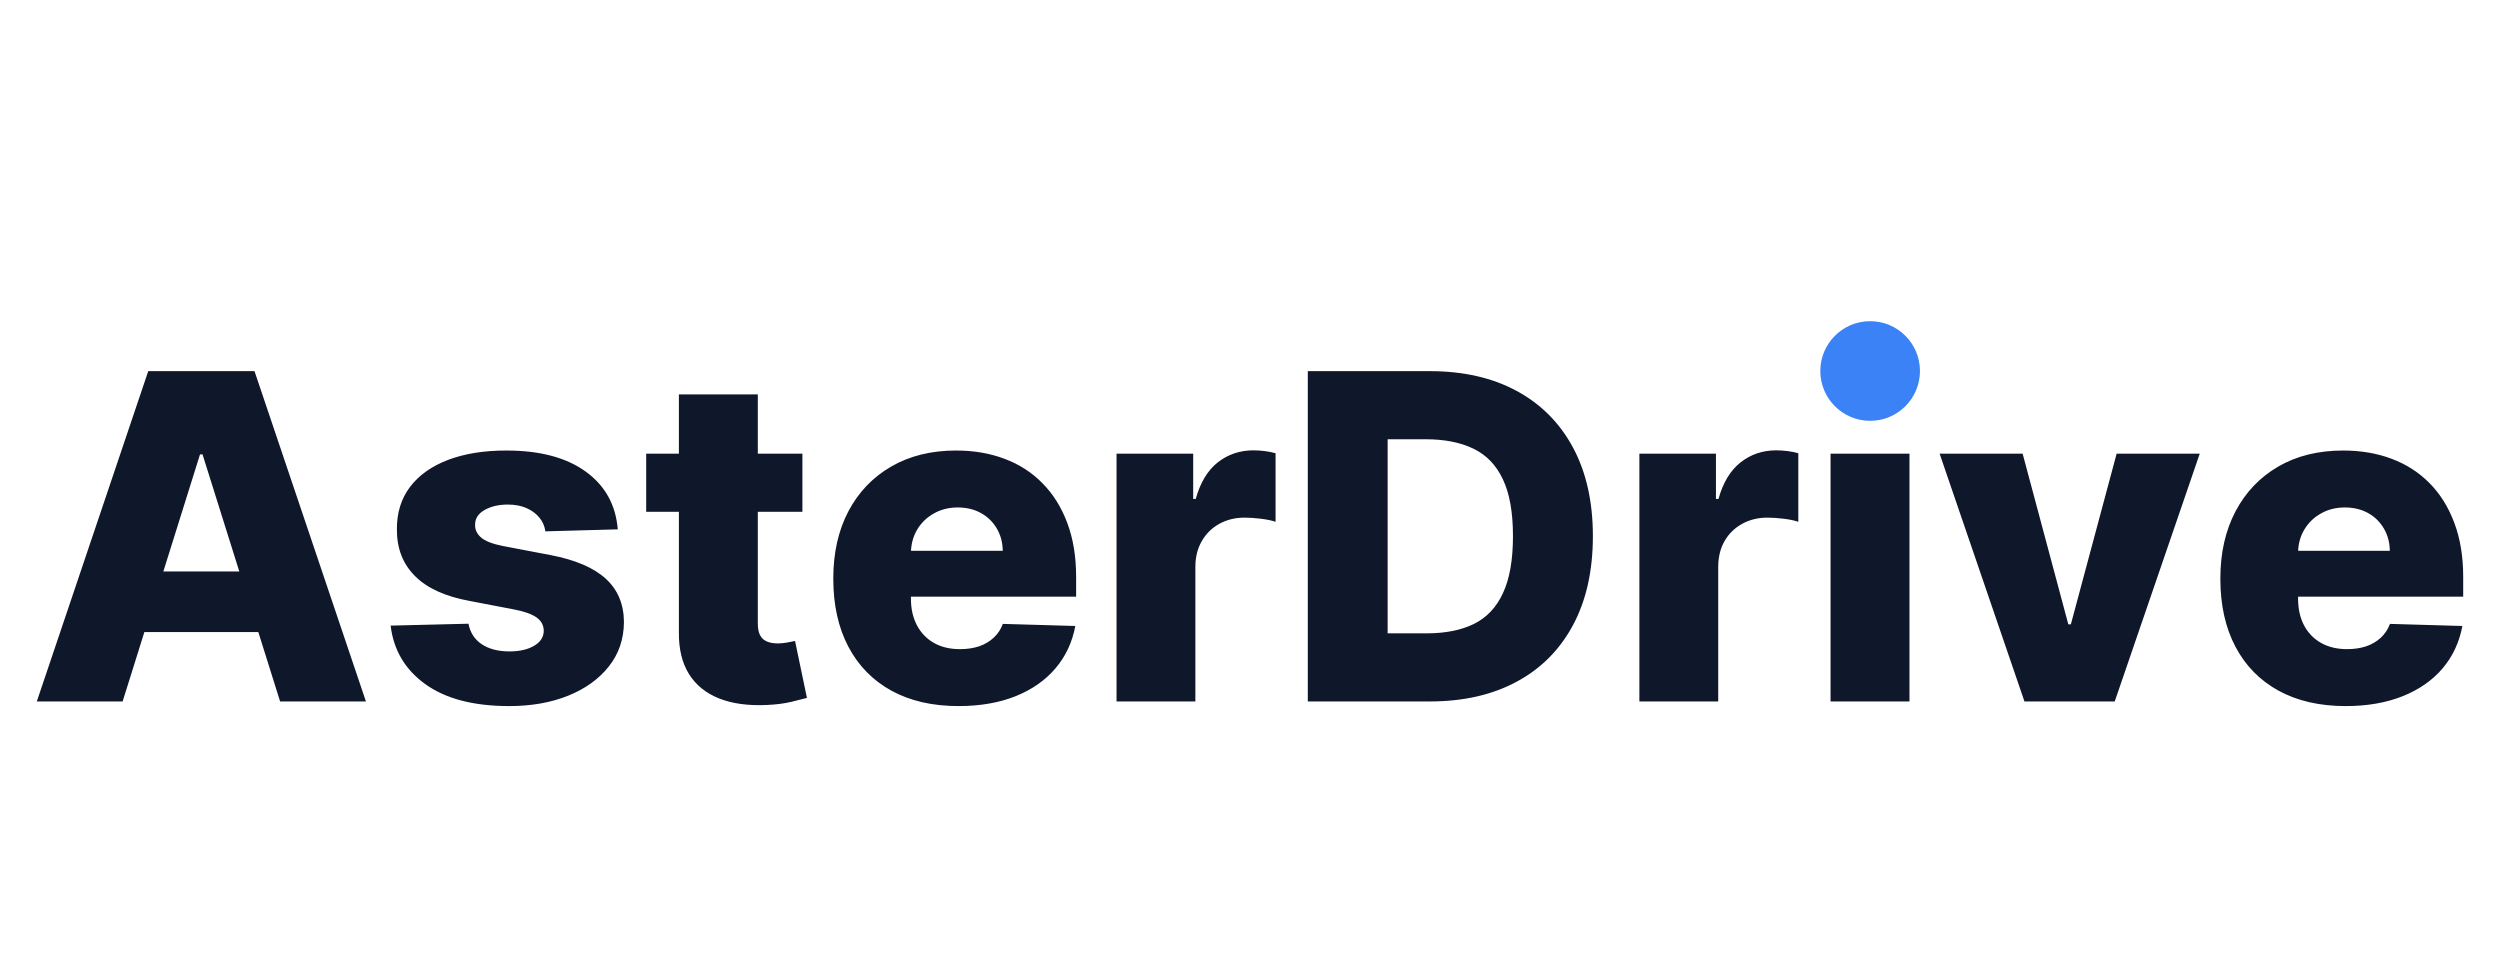
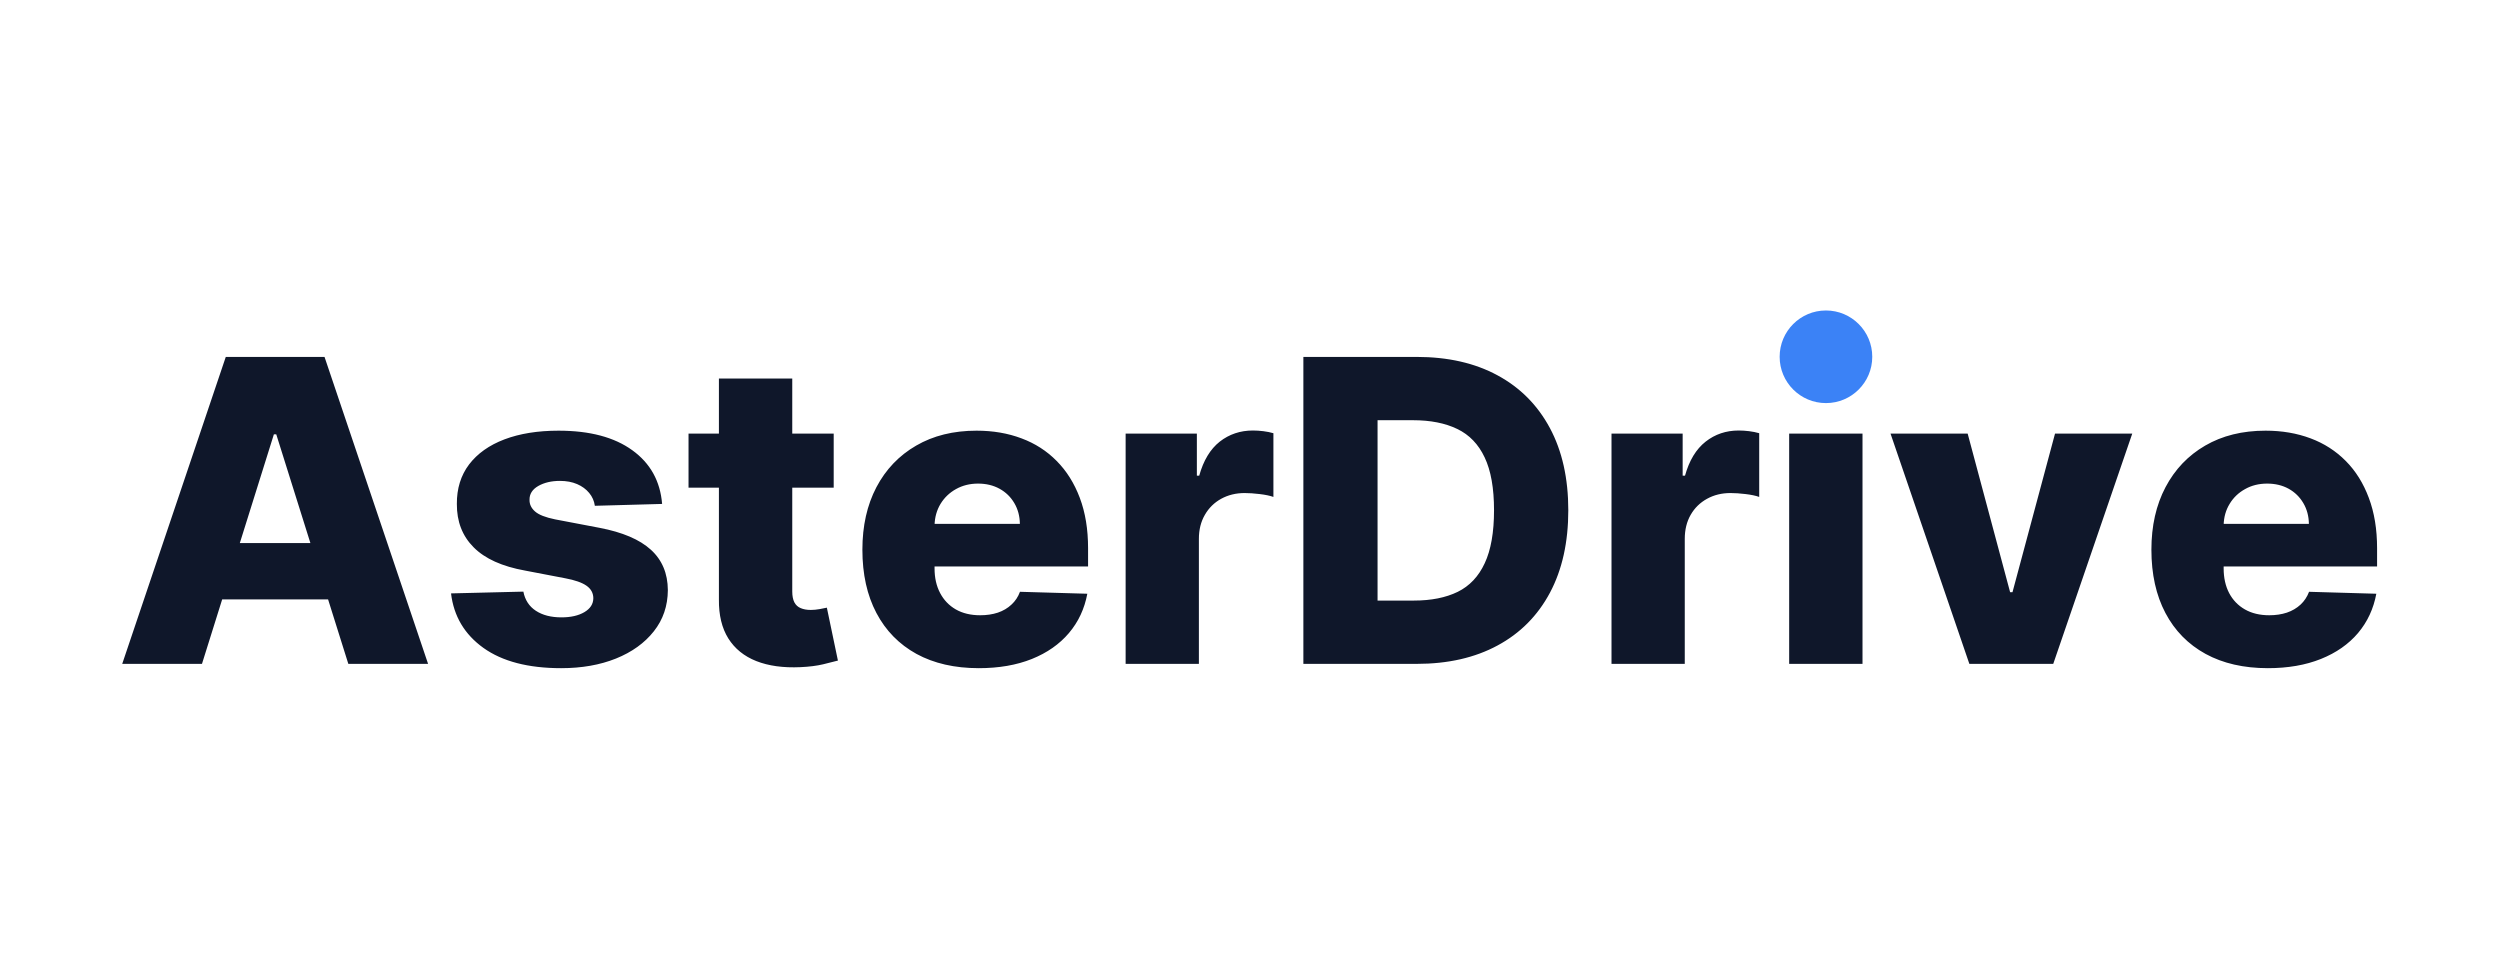
<svg xmlns="http://www.w3.org/2000/svg" width="3600" height="1408" viewBox="0 0 3600 1408">
-   <path id="Circle" fill="#3b82f6" fill-rule="evenodd" stroke="none" d="M 2764.75 534.25 C 2764.75 494.624 2732.626 462.5 2693 462.5 C 2653.374 462.5 2621.25 494.624 2621.25 534.25 C 2621.25 573.876 2653.374 606 2693 606 C 2732.626 606 2764.75 573.876 2764.75 534.25 Z" />
  <g id="text-1">
    <g id="Group">
-       <path id="Path" fill="#0f172a" stroke="none" d="M 176.585 1010.089 L 53 1010.089 L 213.465 534.449 L 366.475 534.449 L 526.94 1010.089 L 403.355 1010.089 L 291.67 654.373 L 288.008 654.373 L 176.585 1010.089 M 160.107 822.946 L 418.263 822.946 L 418.263 910.175 L 160.107 910.175 L 160.107 822.946 Z M 889.588 762.265 L 785.358 765.142 C 784.311 757.644 781.391 751.018 776.596 745.264 C 771.8 739.422 765.567 734.845 757.894 731.532 C 750.222 728.219 741.329 726.562 731.216 726.562 C 718.138 726.562 706.978 729.178 697.736 734.409 C 688.495 739.727 683.961 746.877 684.135 755.857 C 683.961 762.744 686.795 768.76 692.636 773.904 C 698.39 779.048 708.809 783.146 723.892 786.197 L 792.55 799.275 C 828.209 806.075 854.714 817.366 872.064 833.147 C 889.501 848.927 898.306 869.808 898.481 895.789 C 898.306 920.288 891.07 941.562 876.772 959.609 C 862.473 977.744 842.9 991.824 818.052 1001.85 C 793.292 1011.789 765 1016.759 733.177 1016.759 C 682.174 1016.759 642.025 1006.297 612.73 985.372 C 583.436 964.361 566.697 936.2 562.512 900.89 L 674.589 898.143 C 677.117 911.134 683.569 921.029 693.944 927.83 C 704.319 934.63 717.527 938.031 733.57 938.031 C 748.129 938.031 759.987 935.328 769.141 929.922 C 778.296 924.517 782.916 917.324 783.004 908.344 C 782.916 900.323 779.385 893.871 772.411 888.989 C 765.436 884.106 754.494 880.27 739.585 877.48 L 677.466 865.58 C 641.632 859.128 614.997 847.096 597.56 829.485 C 580.036 811.96 571.361 789.554 571.535 762.265 C 571.361 738.463 577.682 718.062 590.498 701.061 C 603.402 684.147 621.667 671.2 645.294 662.219 C 669.009 653.239 696.952 648.749 729.123 648.749 C 777.424 648.749 815.524 658.863 843.423 679.09 C 871.322 699.23 886.711 726.955 889.588 762.265 Z M 1155.46 653.327 L 1155.46 737.025 L 930.521 737.025 L 930.521 653.327 L 1155.46 653.327 M 977.602 567.928 L 1091.248 567.928 L 1091.248 897.882 C 1091.248 904.857 1092.338 910.48 1094.517 914.752 C 1096.784 919.024 1100.097 922.032 1104.456 923.776 C 1108.728 925.607 1113.916 926.522 1120.019 926.522 C 1124.291 926.522 1128.868 926.086 1133.751 925.214 C 1138.633 924.342 1142.338 923.601 1144.867 922.991 L 1161.999 1004.989 C 1156.593 1006.471 1148.965 1008.389 1139.113 1010.743 C 1129.261 1013.097 1117.534 1014.579 1103.933 1015.19 C 1077.342 1016.41 1054.543 1013.272 1035.536 1005.774 C 1016.617 998.276 1002.144 986.549 992.118 970.594 C 982.179 954.639 977.34 934.587 977.602 910.436 L 977.602 567.928 Z M 1380.267 1016.759 C 1342.952 1016.759 1310.781 1009.392 1283.753 994.658 C 1256.813 979.836 1236.106 958.694 1221.634 931.23 C 1207.161 903.767 1199.924 871.072 1199.924 833.147 C 1199.924 796.267 1207.161 764.009 1221.634 736.371 C 1236.194 708.733 1256.726 687.242 1283.23 671.897 C 1309.734 656.465 1340.947 648.749 1376.867 648.749 C 1402.238 648.749 1425.429 652.716 1446.441 660.65 C 1467.54 668.497 1485.718 680.18 1500.976 695.699 C 1516.32 711.131 1528.265 730.181 1536.809 752.849 C 1545.353 775.517 1549.625 801.498 1549.625 830.793 L 1549.625 859.171 L 1239.55 859.171 L 1239.55 793.128 L 1443.956 793.128 C 1443.782 781.097 1440.905 770.373 1435.325 760.957 C 1429.745 751.454 1422.116 744.043 1412.439 738.725 C 1402.761 733.406 1391.645 730.747 1379.09 730.747 C 1366.449 730.747 1355.071 733.581 1344.957 739.248 C 1334.931 744.828 1326.954 752.456 1321.025 762.134 C 1315.184 771.812 1312.088 782.797 1311.74 795.09 L 1311.74 862.179 C 1311.74 876.739 1314.617 889.468 1320.371 900.366 C 1326.125 911.265 1334.234 919.722 1344.696 925.737 C 1355.245 931.753 1367.8 934.761 1382.36 934.761 C 1392.473 934.761 1401.628 933.41 1409.823 930.707 C 1418.019 927.917 1425.037 923.776 1430.879 918.283 C 1436.807 912.878 1441.21 906.251 1444.087 898.405 L 1548.448 901.413 C 1544.089 924.778 1534.586 945.093 1519.938 962.355 C 1505.291 979.618 1486.154 993.001 1462.527 1002.504 C 1438.812 1012.007 1411.393 1016.759 1380.267 1016.759 Z M 1607.821 1010.089 L 1607.821 653.327 L 1718.198 653.327 L 1718.198 718.454 L 1721.86 718.454 C 1728.399 694.914 1738.992 677.346 1753.639 665.75 C 1768.373 654.242 1785.505 648.488 1805.035 648.488 C 1810.266 648.488 1815.672 648.837 1821.251 649.534 C 1826.831 650.232 1832.019 651.278 1836.814 652.673 L 1836.814 751.41 C 1831.408 749.492 1824.303 748.01 1815.497 746.964 C 1806.779 745.918 1799.019 745.394 1792.219 745.394 C 1778.792 745.394 1766.673 748.359 1755.862 754.287 C 1745.138 760.216 1736.725 768.499 1730.622 779.135 C 1724.432 789.772 1721.337 802.196 1721.337 816.407 L 1721.337 1010.089 L 1607.821 1010.089 Z M 2059.006 1010.089 L 1883.24 1010.089 L 1883.24 534.449 L 2058.744 534.449 C 2107.219 534.449 2148.981 543.952 2184.03 562.959 C 2219.079 581.878 2246.15 609.124 2265.243 644.695 C 2284.25 680.18 2293.753 722.639 2293.753 772.073 C 2293.753 821.594 2284.293 864.141 2265.374 899.713 C 2246.368 935.371 2219.297 962.66 2184.161 981.58 C 2149.025 1000.586 2107.307 1010.089 2059.006 1010.089 M 1998.194 912.006 L 2054.56 912.006 C 2081.238 912.006 2103.819 907.516 2122.302 898.536 C 2140.786 889.468 2154.779 874.647 2164.282 854.071 C 2173.873 833.582 2178.668 806.25 2178.668 772.073 C 2178.668 737.809 2173.829 710.52 2164.152 690.206 C 2154.561 669.805 2140.437 655.114 2121.78 646.134 C 2103.122 637.066 2080.192 632.533 2052.99 632.533 L 1998.194 632.533 L 1998.194 912.006 Z M 2360.711 1010.089 L 2360.711 653.327 L 2470.957 653.327 L 2470.957 718.454 L 2474.619 718.454 C 2481.158 694.914 2491.794 677.346 2506.529 665.75 C 2521.176 654.242 2538.264 648.488 2557.794 648.488 C 2563.025 648.488 2568.431 648.837 2574.01 649.534 C 2579.59 650.232 2584.778 651.278 2589.573 652.673 L 2589.573 751.41 C 2584.167 749.492 2577.105 748.01 2568.387 746.964 C 2559.668 745.918 2551.865 745.394 2544.978 745.394 C 2531.551 745.394 2519.476 748.359 2508.752 754.287 C 2497.941 760.216 2489.484 768.499 2483.381 779.135 C 2477.278 789.772 2474.227 802.196 2474.227 816.407 L 2474.227 1010.089 L 2360.711 1010.089 Z M 2635.999 1010.089 L 2635.999 653.327 L 2749.646 653.327 L 2749.646 1010.089 L 2635.999 1010.089 Z M 3167.613 653.327 L 3045.204 1010.089 L 2915.211 1010.089 L 2793.064 653.327 L 2912.595 653.327 L 2978.376 899.059 L 2982.038 899.059 L 3047.95 653.327 L 3167.613 653.327 Z M 3377.773 1016.759 C 3340.458 1016.759 3308.286 1009.392 3281.259 994.658 C 3254.231 979.836 3233.481 958.694 3219.008 931.23 C 3204.535 903.767 3197.299 871.072 3197.299 833.147 C 3197.299 796.267 3204.579 764.009 3219.139 736.371 C 3233.699 708.733 3254.188 687.242 3280.605 671.897 C 3307.109 656.465 3338.322 648.749 3374.242 648.749 C 3399.613 648.749 3422.848 652.716 3443.947 660.65 C 3464.958 668.497 3483.137 680.18 3498.481 695.699 C 3513.826 711.131 3525.727 730.181 3534.184 752.849 C 3542.728 775.517 3547 801.498 3547 830.793 L 3547 859.171 L 3237.056 859.171 L 3237.056 793.128 L 3441.331 793.128 C 3441.157 781.097 3438.28 770.373 3432.7 760.957 C 3427.12 751.454 3419.535 744.043 3409.944 738.725 C 3400.267 733.406 3389.151 730.747 3376.596 730.747 C 3363.867 730.747 3352.489 733.581 3342.463 739.248 C 3332.349 744.828 3324.372 752.456 3318.53 762.134 C 3312.602 771.812 3309.507 782.797 3309.245 795.09 L 3309.245 862.179 C 3309.245 876.739 3312.079 889.468 3317.746 900.366 C 3323.5 911.265 3331.652 919.722 3342.201 925.737 C 3352.751 931.753 3365.305 934.761 3379.865 934.761 C 3389.892 934.761 3399.003 933.41 3407.198 930.707 C 3415.394 927.917 3422.455 923.776 3428.384 918.283 C 3434.225 912.878 3438.628 906.251 3441.593 898.405 L 3545.823 901.413 C 3541.463 924.778 3532.004 945.093 3517.444 962.355 C 3502.797 979.618 3483.616 993.001 3459.902 1002.504 C 3436.187 1012.007 3408.811 1016.759 3377.773 1016.759 Z" />
+       <path id="Path" fill="#0f172a" stroke="none" d="M 290.849 955.97 L 176 955.97 L 325.121 513.954 L 467.315 513.954 L 616.436 955.97 L 501.587 955.97 L 397.798 625.4 L 394.395 625.4 L 290.849 955.97 M 275.536 782.056 L 515.442 782.056 L 515.442 863.119 L 275.536 863.119 L 275.536 782.056 Z M 953.447 725.665 L 856.585 728.338 C 855.613 721.37 852.899 715.213 848.443 709.865 C 843.986 704.437 838.193 700.183 831.063 697.104 C 823.933 694.026 815.669 692.486 806.271 692.486 C 794.117 692.486 783.747 694.917 775.158 699.778 C 766.57 704.72 762.357 711.364 762.519 719.709 C 762.357 726.11 764.99 731.701 770.418 736.481 C 775.766 741.261 785.448 745.069 799.465 747.905 L 863.27 760.058 C 896.408 766.378 921.038 776.871 937.162 791.536 C 953.366 806.201 961.549 825.605 961.712 849.75 C 961.549 872.517 954.825 892.286 941.537 909.058 C 928.249 925.911 910.06 938.996 886.969 948.313 C 863.958 957.55 837.667 962.168 808.094 962.168 C 760.696 962.168 723.385 952.445 696.162 933 C 668.938 913.474 653.382 887.304 649.493 854.49 L 753.647 851.938 C 755.996 864.01 761.992 873.206 771.634 879.526 C 781.275 885.845 793.55 889.005 808.458 889.005 C 821.989 889.005 833.008 886.493 841.515 881.47 C 850.023 876.447 854.317 869.762 854.398 861.417 C 854.317 853.963 851.035 847.967 844.554 843.43 C 838.072 838.893 827.904 835.328 814.049 832.735 L 756.321 821.676 C 723.021 815.68 698.268 804.499 682.064 788.133 C 665.778 771.847 657.717 751.024 657.879 725.665 C 657.717 703.546 663.591 684.586 675.501 668.787 C 687.492 653.069 704.466 641.037 726.423 632.692 C 748.461 624.346 774.429 620.174 804.326 620.174 C 849.212 620.174 884.619 629.572 910.546 648.37 C 936.473 667.086 950.773 692.851 953.447 725.665 Z M 1200.524 624.428 L 1200.524 702.209 L 991.487 702.209 L 991.487 624.428 L 1200.524 624.428 M 1035.239 545.066 L 1140.851 545.066 L 1140.851 851.694 C 1140.851 858.176 1141.864 863.402 1143.89 867.372 C 1145.996 871.342 1149.075 874.138 1153.126 875.758 C 1157.096 877.459 1161.917 878.31 1167.589 878.31 C 1171.559 878.31 1175.812 877.905 1180.349 877.095 C 1184.887 876.285 1188.33 875.596 1190.68 875.029 L 1206.601 951.23 C 1201.577 952.607 1194.488 954.39 1185.332 956.578 C 1176.177 958.765 1165.279 960.142 1152.64 960.71 C 1127.928 961.844 1106.741 958.927 1089.078 951.959 C 1071.496 944.991 1058.047 934.094 1048.729 919.267 C 1039.493 904.44 1034.996 885.805 1035.239 863.362 L 1035.239 545.066 Z M 1409.439 962.168 C 1374.762 962.168 1344.865 955.322 1319.748 941.629 C 1294.712 927.855 1275.469 908.207 1262.02 882.685 C 1248.57 857.163 1241.845 826.78 1241.845 791.536 C 1241.845 757.263 1248.57 727.285 1262.02 701.601 C 1275.55 675.917 1294.631 655.945 1319.262 641.685 C 1343.893 627.344 1372.898 620.174 1406.28 620.174 C 1429.857 620.174 1451.409 623.86 1470.935 631.233 C 1490.542 638.525 1507.436 649.382 1521.615 663.804 C 1535.874 678.145 1546.974 695.849 1554.915 716.914 C 1562.855 737.98 1566.825 762.125 1566.825 789.348 L 1566.825 815.721 L 1278.67 815.721 L 1278.67 754.346 L 1468.626 754.346 C 1468.464 743.165 1465.79 733.2 1460.605 724.449 C 1455.419 715.618 1448.33 708.731 1439.337 703.789 C 1430.343 698.846 1420.013 696.375 1408.346 696.375 C 1396.597 696.375 1386.024 699.008 1376.626 704.275 C 1367.308 709.46 1359.894 716.55 1354.385 725.543 C 1348.956 734.537 1346.08 744.745 1345.756 756.169 L 1345.756 818.516 C 1345.756 832.047 1348.43 843.876 1353.777 854.004 C 1359.125 864.131 1366.66 871.99 1376.382 877.581 C 1386.186 883.172 1397.853 885.967 1411.384 885.967 C 1420.782 885.967 1429.29 884.711 1436.906 882.199 C 1444.522 879.607 1451.044 875.758 1456.473 870.654 C 1461.982 865.63 1466.074 859.473 1468.748 852.181 L 1565.731 854.976 C 1561.68 876.69 1552.848 895.568 1539.237 911.61 C 1525.625 927.653 1507.841 940.09 1485.884 948.921 C 1463.846 957.752 1438.364 962.168 1409.439 962.168 Z M 1620.907 955.97 L 1620.907 624.428 L 1723.481 624.428 L 1723.481 684.951 L 1726.884 684.951 C 1732.961 663.075 1742.805 646.749 1756.416 635.973 C 1770.109 625.278 1786.03 619.931 1804.179 619.931 C 1809.04 619.931 1814.064 620.255 1819.249 620.903 C 1824.435 621.551 1829.255 622.524 1833.711 623.82 L 1833.711 715.577 C 1828.688 713.795 1822.085 712.418 1813.902 711.445 C 1805.799 710.473 1798.588 709.987 1792.269 709.987 C 1779.791 709.987 1768.529 712.742 1758.483 718.251 C 1748.517 723.761 1740.698 731.458 1735.027 741.342 C 1729.274 751.227 1726.398 762.773 1726.398 775.979 L 1726.398 955.97 L 1620.907 955.97 Z M 2040.196 955.97 L 1876.856 955.97 L 1876.856 513.954 L 2039.953 513.954 C 2085.001 513.954 2123.811 522.785 2156.382 540.448 C 2188.953 558.03 2214.11 583.349 2231.854 616.406 C 2249.517 649.382 2258.348 688.84 2258.348 734.78 C 2258.348 780.8 2249.557 820.339 2231.976 853.396 C 2214.313 886.534 2189.156 911.894 2156.504 929.476 C 2123.851 947.138 2085.082 955.97 2040.196 955.97 M 1983.683 864.82 L 2036.064 864.82 C 2060.857 864.82 2081.842 860.647 2099.018 852.302 C 2116.195 843.876 2129.199 830.102 2138.03 810.981 C 2146.943 791.941 2151.399 766.54 2151.399 734.78 C 2151.399 702.938 2146.902 677.578 2137.909 658.7 C 2128.996 639.741 2115.871 626.089 2098.532 617.743 C 2081.193 609.317 2059.885 605.104 2034.606 605.104 L 1983.683 605.104 L 1983.683 864.82 Z M 2320.573 955.97 L 2320.573 624.428 L 2423.026 624.428 L 2423.026 684.951 L 2426.428 684.951 C 2432.505 663.075 2442.39 646.749 2456.083 635.973 C 2469.694 625.278 2485.574 619.931 2503.723 619.931 C 2508.585 619.931 2513.608 620.255 2518.794 620.903 C 2523.979 621.551 2528.8 622.524 2533.256 623.82 L 2533.256 715.577 C 2528.233 713.795 2521.67 712.418 2513.568 711.445 C 2505.466 710.473 2498.214 709.987 2491.813 709.987 C 2479.336 709.987 2468.114 712.742 2458.149 718.251 C 2448.102 723.761 2440.242 731.458 2434.571 741.342 C 2428.899 751.227 2426.064 762.773 2426.064 775.979 L 2426.064 955.97 L 2320.573 955.97 Z M 2576.4 955.97 L 2576.4 624.428 L 2682.013 624.428 L 2682.013 955.97 L 2576.4 955.97 Z M 3070.432 624.428 L 2956.677 955.97 L 2835.874 955.97 L 2722.362 624.428 L 2833.443 624.428 L 2894.574 852.788 L 2897.977 852.788 L 2959.229 624.428 L 3070.432 624.428 Z M 3265.736 962.168 C 3231.059 962.168 3201.161 955.322 3176.045 941.629 C 3150.928 927.855 3131.645 908.207 3118.195 882.685 C 3104.745 857.163 3098.02 826.78 3098.02 791.536 C 3098.02 757.263 3104.786 727.285 3118.316 701.601 C 3131.847 675.917 3150.887 655.945 3175.437 641.685 C 3200.068 627.344 3229.073 620.174 3262.455 620.174 C 3286.032 620.174 3307.625 623.86 3327.232 631.233 C 3346.758 638.525 3363.651 649.382 3377.911 663.804 C 3392.171 678.145 3403.23 695.849 3411.09 716.914 C 3419.03 737.98 3423 762.125 3423 789.348 L 3423 815.721 L 3134.967 815.721 L 3134.967 754.346 L 3324.801 754.346 C 3324.639 743.165 3321.965 733.2 3316.78 724.449 C 3311.594 715.618 3304.546 708.731 3295.633 703.789 C 3286.64 698.846 3276.309 696.375 3264.642 696.375 C 3252.813 696.375 3242.24 699.008 3232.922 704.275 C 3223.524 709.46 3216.11 716.55 3210.681 725.543 C 3205.172 734.537 3202.296 744.745 3202.053 756.169 L 3202.053 818.516 C 3202.053 832.047 3204.686 843.876 3209.952 854.004 C 3215.3 864.131 3222.875 871.99 3232.679 877.581 C 3242.483 883.172 3254.15 885.967 3267.68 885.967 C 3276.998 885.967 3285.465 884.711 3293.081 882.199 C 3300.697 879.607 3307.26 875.758 3312.769 870.654 C 3318.198 865.63 3322.289 859.473 3325.044 852.181 L 3421.906 854.976 C 3417.855 876.69 3409.064 895.568 3395.533 911.61 C 3381.922 927.653 3364.097 940.09 3342.059 948.921 C 3320.021 957.752 3294.58 962.168 3265.736 962.168 Z" />
    </g>
+     <path id="Circle" fill="#3b82f6" fill-rule="evenodd" stroke="none" d="M 2696.049 513.769 C 2696.049 476.944 2666.197 447.091 2629.372 447.091 C 2592.546 447.091 2562.694 476.944 2562.694 513.769 C 2562.694 550.594 2592.546 580.447 2629.372 580.447 C 2666.197 580.447 2696.049 550.594 2696.049 513.769 Z" />
  </g>
</svg>
